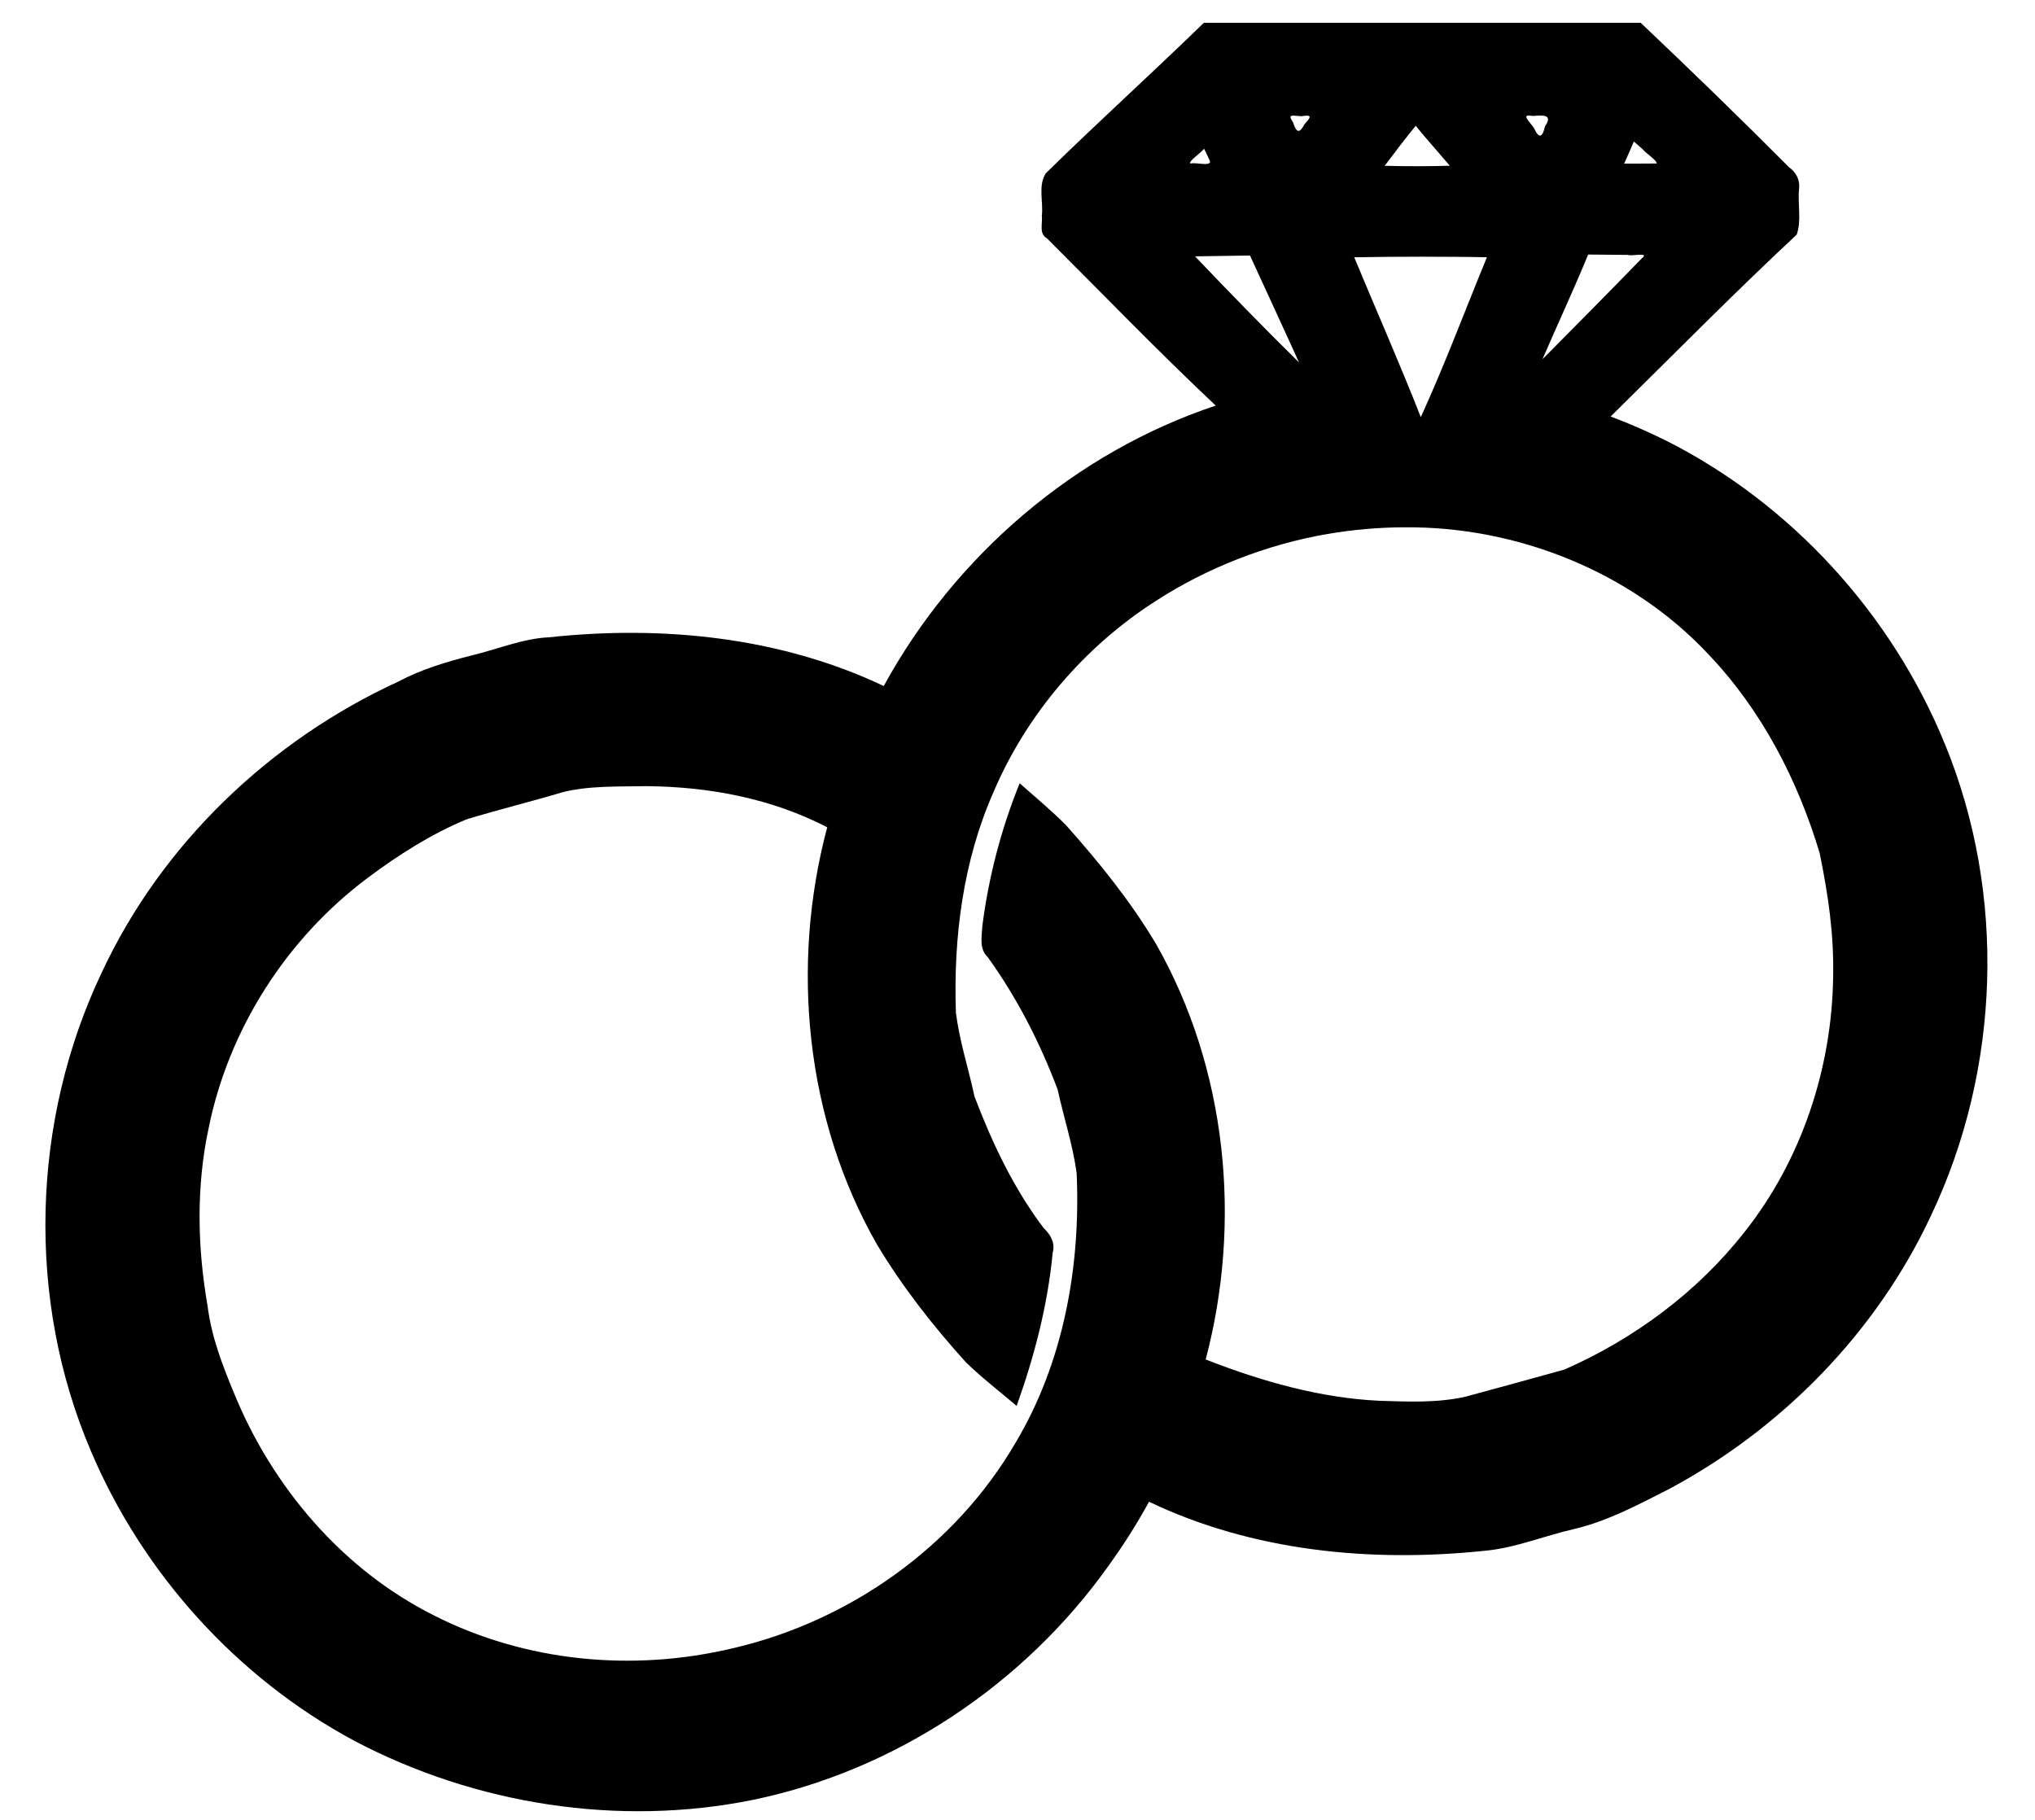
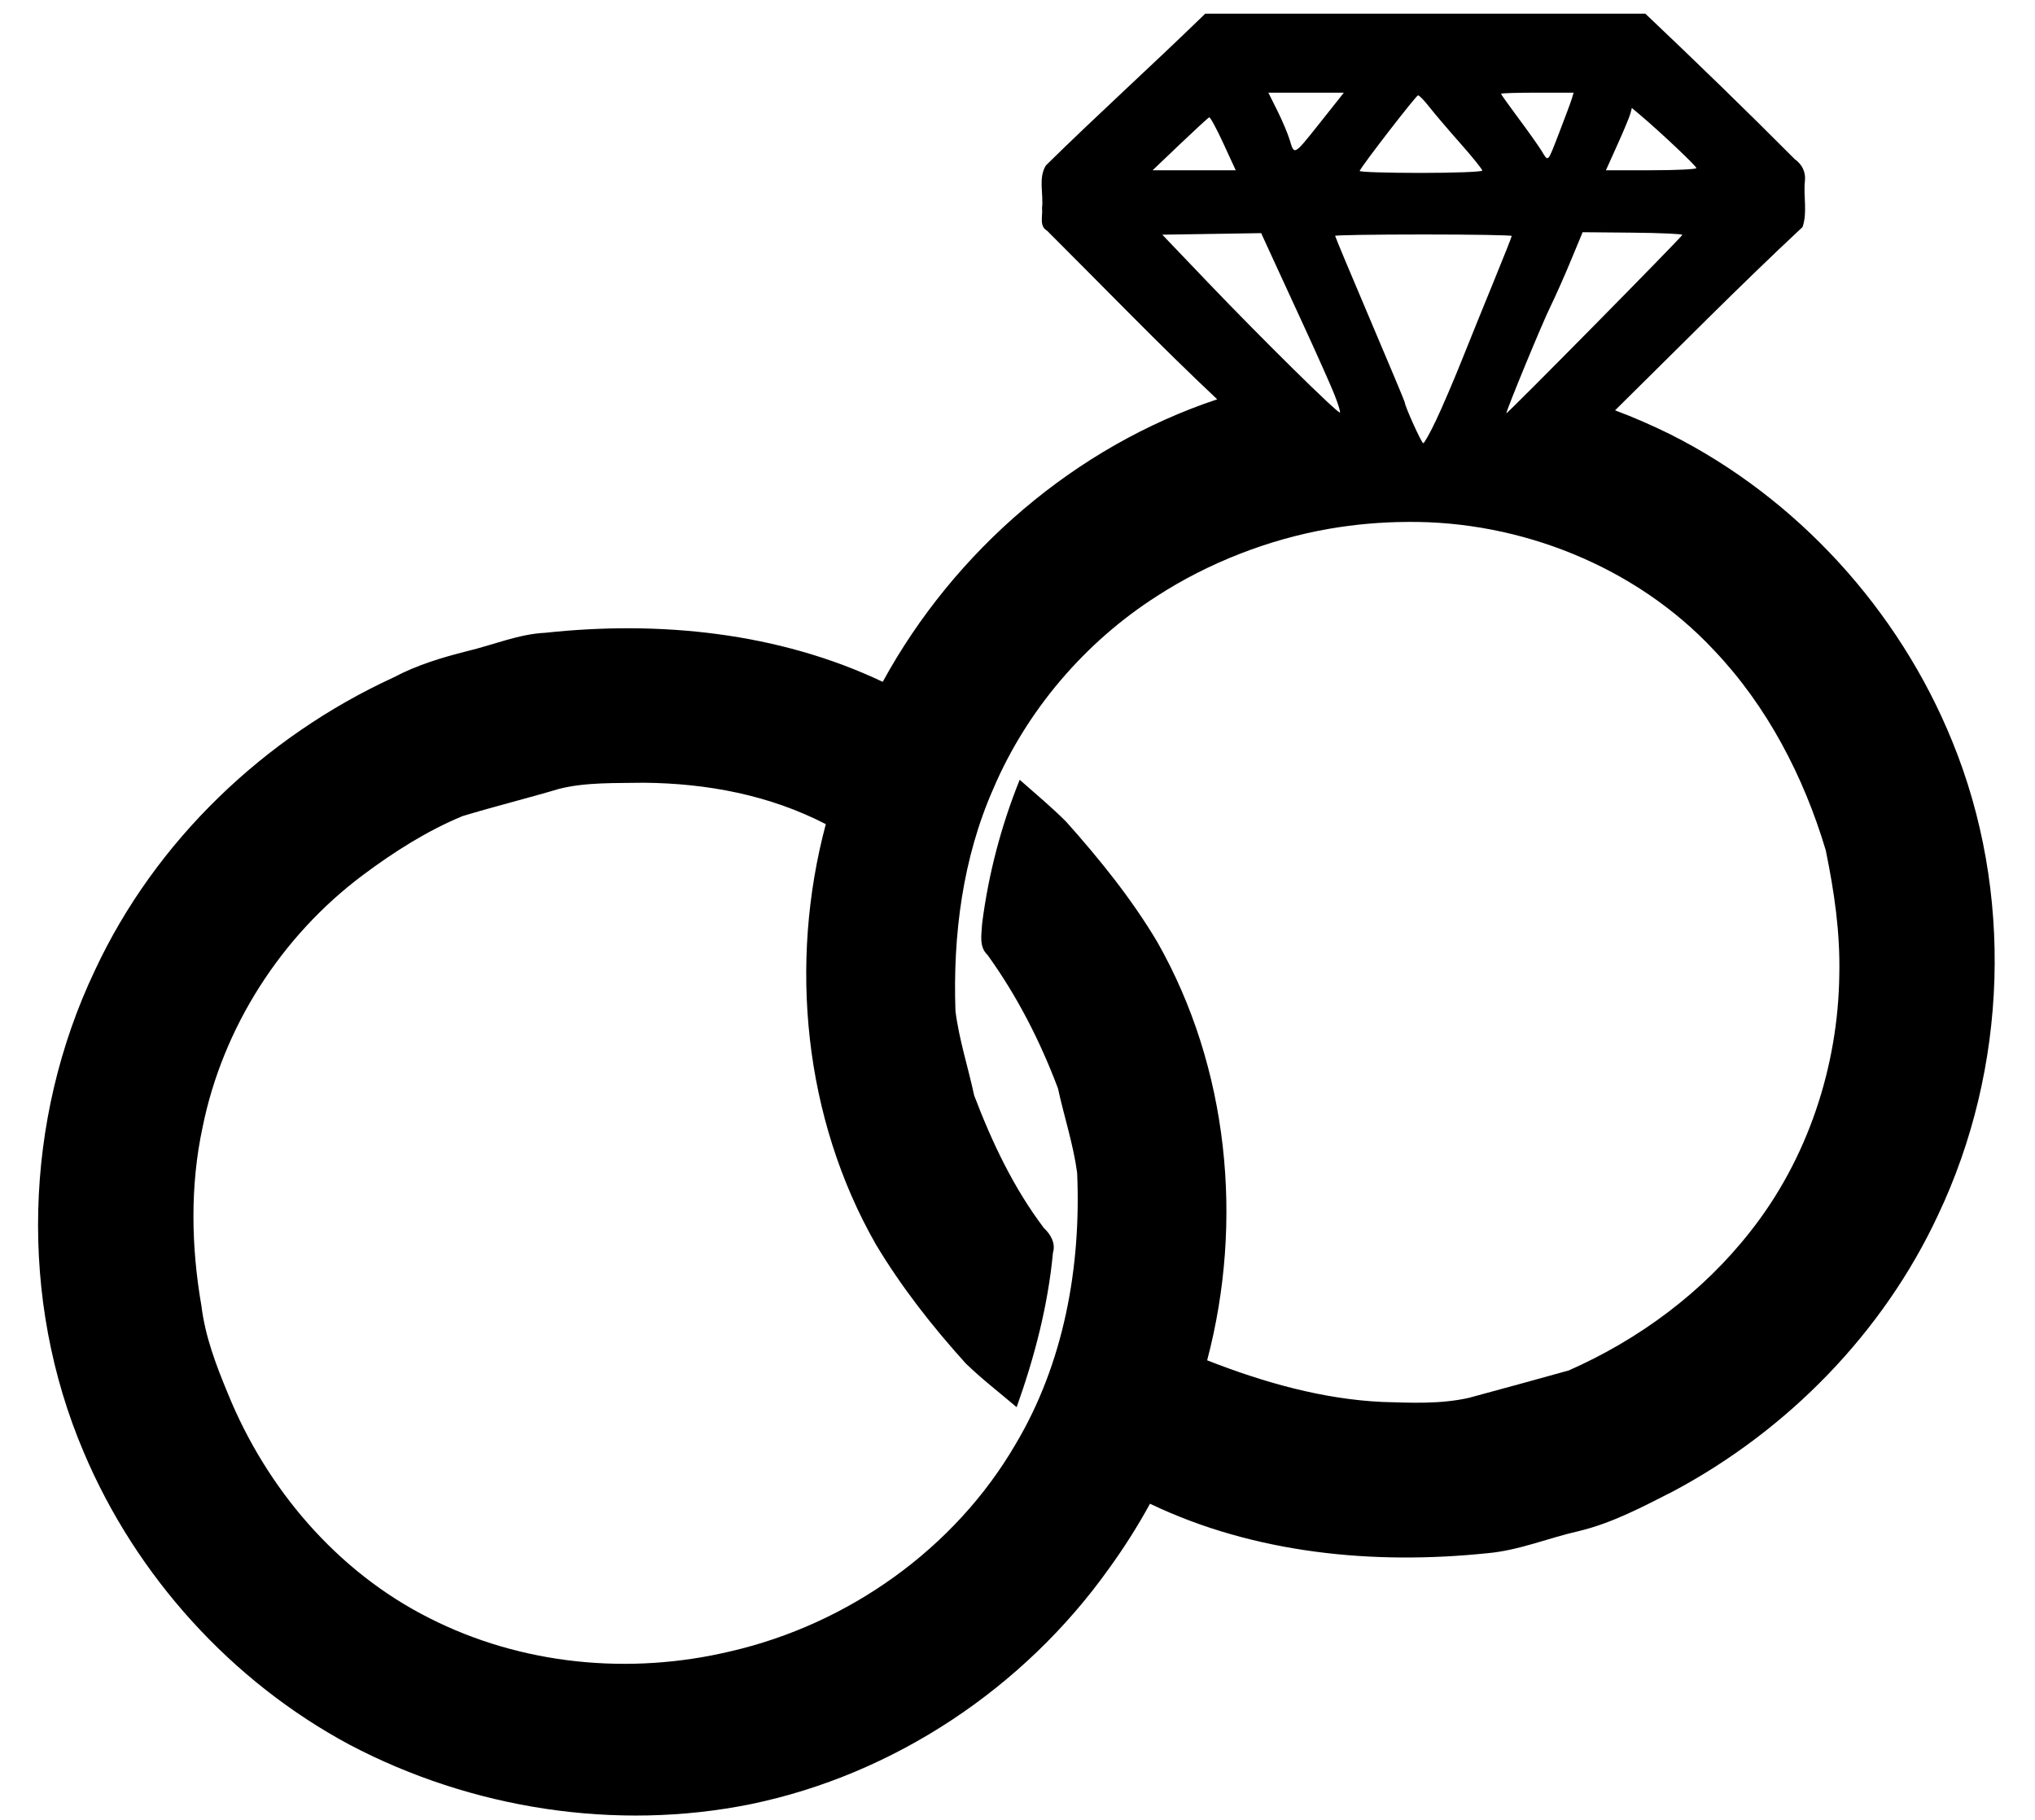
<svg xmlns="http://www.w3.org/2000/svg" width="143.138mm" height="128.002mm" viewBox="0 0 143.138 128.002" version="1.1" id="svg1" xml:space="preserve">
  <defs id="defs1" />
  <g id="layer1" transform="translate(-29.46609,-79.91978)">
-     <path id="path2" style="display:inline;fill:#000000;stroke-width:0.706" d="m 113.991,81.671 c -3.621,3.52 -7.38,6.913 -10.974,10.448 -0.55,0.892 -0.152,1.993 -0.27,2.977 0.068,0.55 -0.225,1.25 0.357,1.587 3.949,3.932 7.814,7.95 11.874,11.767 -9.914,3.301 -18.356,10.578 -23.351,19.726 -7.289,-3.46 -15.596,-4.286 -23.553,-3.426 -1.822,0.078 -3.657,0.852 -5.455,1.281 -1.766,0.445 -3.517,0.973 -5.131,1.83 -9.025,4.144 -16.646,11.418 -20.856,20.448 -4.973,10.443 -5.327,23.005 -0.78,33.659 3.649,8.632 10.3,15.993 18.566,20.42 8.507,4.473 18.569,6.053 28.007,4.139 10.003,-2.068 19.056,-8.113 24.976,-16.416 1.055,-1.456 2.024,-2.976 2.885,-4.555 7.29,3.486 15.604,4.283 23.569,3.453 2.186,-0.191 4.234,-1.062 6.362,-1.541 2.35,-0.56 4.492,-1.711 6.63,-2.797 7.972,-4.262 14.618,-11.049 18.45,-19.26 4.873,-10.269 5.303,-22.576 0.987,-33.109 -3.727,-9.159 -10.815,-16.952 -19.657,-21.402 -1.263,-0.622 -2.553,-1.19 -3.871,-1.683 4.347,-4.281 8.627,-8.632 13.088,-12.796 0.356,-1.034 0.05,-2.145 0.166,-3.213 0.072,-0.624 -0.2,-1.168 -0.709,-1.525 -3.422,-3.442 -6.91,-6.82 -10.432,-10.16 -10.241,0 -20.482,0 -30.723,0 -0.05,0.049 -0.1,0.098 -0.15,0.147 z m 7.162,6.402 c 0.728,-0.1 0.382,0.221 0.048,0.611 -0.383,0.754 -0.593,0.441 -0.793,-0.184 -0.529,-0.728 0.305,-0.324 0.745,-0.427 z m 16.186,0 c 0.704,-0.06 1.362,-0.088 0.8,0.731 -0.162,0.727 -0.401,0.94 -0.759,0.157 -0.199,-0.373 -1.052,-1.066 -0.152,-0.887 0.037,0.003 0.074,-0.002 0.11,-0.001 z m -7.783,1.316 c 0.627,0.733 1.258,1.461 1.889,2.19 -1.527,0.043 -3.056,0.043 -4.583,0.004 0.713,-0.951 1.435,-1.896 2.184,-2.818 0.17,0.208 0.34,0.416 0.51,0.625 z m 15.443,1.019 c 0.253,0.308 1.037,0.814 0.996,1.012 -0.763,0.009 -1.526,0.007 -2.288,0.007 0.229,-0.517 0.467,-1.031 0.68,-1.554 0.204,0.178 0.409,0.357 0.613,0.535 z m -30.435,0.817 c 0.147,0.453 -0.997,0.081 -1.369,0.202 -0.16,-0.162 0.719,-0.727 0.967,-1.045 0.134,0.281 0.268,0.562 0.402,0.844 z m 29.409,6.625 c 0.24,0.113 1.555,-0.217 0.988,0.229 -2.317,2.386 -4.657,4.749 -7,7.11 1.058,-2.461 2.198,-4.885 3.212,-7.364 0.933,0.008 1.866,0.017 2.799,0.025 z m -26.223,0.832 c 1.031,2.245 2.07,4.485 3.089,6.735 -2.483,-2.444 -4.912,-4.943 -7.316,-7.465 1.289,-0.02 2.578,-0.039 3.867,-0.059 0.12,0.263 0.24,0.526 0.36,0.788 z m 11.621,-0.706 c 1.56,0.009 3.121,0.004 4.681,0.04 -1.542,3.751 -2.963,7.554 -4.65,11.246 -1.48,-3.78 -3.128,-7.493 -4.681,-11.244 1.55,-0.032 3.1,-0.037 4.65,-0.042 z m -1.148,19.037 c 7.913,-0.085 15.969,3.108 21.424,8.947 3.723,3.908 6.274,8.831 7.812,13.975 0.595,2.909 1.011,5.712 0.946,8.681 -0.076,6.399 -2.208,12.888 -6.221,17.951 -3.313,4.232 -7.77,7.529 -12.671,9.688 -2.32,0.651 -4.647,1.278 -6.973,1.913 -1.981,0.444 -3.988,0.348 -6.016,0.287 -4.162,-0.19 -8.304,-1.359 -12.252,-2.908 2.562,-9.695 1.499,-20.444 -3.481,-29.207 -1.796,-3.02 -4.019,-5.769 -6.353,-8.386 -1.031,-1.037 -2.16,-1.968 -3.252,-2.938 -1.298,3.214 -2.185,6.601 -2.623,10.037 -0.037,0.754 -0.239,1.615 0.379,2.194 2.061,2.859 3.679,6.025 4.918,9.319 0.427,1.968 1.074,3.913 1.337,5.887 0.287,6.545 -0.917,13.285 -4.304,18.961 -4.255,7.307 -11.689,12.558 -19.899,14.451 -7.023,1.672 -14.571,0.96 -21.034,-2.327 -6.43,-3.235 -11.357,-9.039 -14.05,-15.664 -0.827,-1.995 -1.582,-3.966 -1.848,-6.123 -0.719,-4.129 -0.796,-8.397 0.077,-12.465 1.411,-6.994 5.502,-13.368 11.213,-17.632 2.152,-1.607 4.449,-3.071 6.935,-4.102 2.228,-0.677 4.49,-1.233 6.722,-1.898 1.884,-0.482 3.97,-0.395 5.959,-0.434 4.396,0.043 8.755,0.861 12.683,2.891 -2.597,9.73 -1.528,20.534 3.487,29.327 1.786,2.983 3.945,5.738 6.273,8.313 1.123,1.095 2.371,2.047 3.564,3.064 1.245,-3.484 2.187,-7.09 2.535,-10.78 0.201,-0.672 -0.163,-1.289 -0.636,-1.733 -2.112,-2.791 -3.626,-5.994 -4.863,-9.25 -0.421,-1.967 -1.057,-3.9 -1.308,-5.895 -0.184,-5.28 0.498,-10.664 2.647,-15.528 2.328,-5.461 6.403,-10.242 11.438,-13.452 3.542,-2.296 7.767,-3.96 12.052,-4.696 1.753,-0.299 3.556,-0.463 5.381,-0.47 z" />
+     <path id="path2" style="display:inline;fill:#000000;stroke-width:0.711" d="m 114.241,80.88 c -0.051,0.049 -0.101,0.098 -0.152,0.148 -3.648,3.546 -7.435,6.965 -11.056,10.527 -0.554,0.899 -0.153,2.008 -0.273,2.999 0.068,0.554 -0.226,1.259 0.36,1.599 3.978,3.961 7.872,8.01 11.963,11.855 -9.989,3.326 -18.494,10.658 -23.527,19.874 -7.344,-3.486 -15.713,-4.318 -23.731,-3.451 -1.835,0.079 -3.684,0.859 -5.496,1.291 -1.779,0.448 -3.543,0.98 -5.17,1.844 -9.092,4.175 -16.771,11.504 -21.013,20.602 -5.011,10.521 -5.368,23.178 -0.786,33.912 3.676,8.697 10.378,16.113 18.706,20.574 8.571,4.507 18.708,6.098 28.217,4.171 10.079,-2.084 19.199,-8.174 25.164,-16.54 1.063,-1.467 2.04,-2.998 2.907,-4.59 7.345,3.512 15.721,4.316 23.746,3.479 2.202,-0.193 4.266,-1.07 6.41,-1.552 2.367,-0.564 4.525,-1.724 6.68,-2.818 8.032,-4.294 14.728,-11.133 18.589,-19.405 4.91,-10.346 5.343,-22.746 0.994,-33.358 -3.755,-9.228 -10.896,-17.079 -19.805,-21.562 -1.272,-0.627 -2.572,-1.199 -3.901,-1.696 4.379,-4.313 8.692,-8.697 13.186,-12.892 0.358,-1.042 0.05,-2.162 0.167,-3.238 0.073,-0.628 -0.202,-1.177 -0.715,-1.537 -3.448,-3.468 -6.961,-6.871 -10.511,-10.236 z m 4.439,5.558 h 2.653 2.653 l -0.181,0.236 c -0.1,0.129 -0.839,1.061 -1.644,2.071 -1.68,2.108 -1.66,2.098 -1.975,1.035 -0.13,-0.44 -0.523,-1.372 -0.872,-2.071 z m 18.919,0 h 2.553 l -0.127,0.424 c -0.07,0.233 -0.463,1.292 -0.874,2.353 -0.858,2.217 -0.76,2.117 -1.27,1.291 -0.217,-0.351 -0.944,-1.375 -1.615,-2.276 -0.671,-0.901 -1.221,-1.672 -1.221,-1.715 0,-0.042 1.149,-0.077 2.554,-0.077 z m -8.389,0.188 c 0.086,0 0.436,0.36 0.778,0.8 0.342,0.44 1.323,1.593 2.181,2.562 0.857,0.969 1.559,1.838 1.559,1.929 0,0.092 -1.949,0.166 -4.345,0.166 -2.39,0 -4.317,-0.063 -4.282,-0.141 0.181,-0.407 3.975,-5.317 4.109,-5.317 z m 15.037,0.889 0.594,0.5 c 1.377,1.159 3.945,3.585 3.945,3.727 0,0.085 -1.431,0.154 -3.181,0.154 h -3.181 l 0.808,-1.795 c 0.445,-0.987 0.855,-1.973 0.912,-2.19 z m -29.728,0.659 c 0.071,-0.028 0.52,0.797 0.997,1.835 l 0.869,1.887 h -2.923 -2.923 l 1.925,-1.836 c 1.059,-1.009 1.983,-1.858 2.054,-1.886 z m 26.267,8.08 3.528,0.032 c 1.94,0.018 3.507,0.089 3.482,0.157 -0.069,0.188 -12.374,12.663 -12.374,12.545 0,-0.225 2.52,-6.331 3.089,-7.485 0.334,-0.677 0.983,-2.136 1.441,-3.241 z m -22.612,0.065 0.647,1.412 c 0.356,0.776 1.403,3.05 2.326,5.053 0.924,2.003 1.898,4.188 2.165,4.855 0.267,0.667 0.448,1.251 0.402,1.297 -0.117,0.117 -5.487,-5.176 -9.308,-9.174 l -3.186,-3.334 3.477,-0.054 z m 11.413,0.094 c 3.416,0 6.212,0.047 6.212,0.104 0,0.057 -0.562,1.476 -1.249,3.153 -0.687,1.677 -1.706,4.192 -2.264,5.59 -0.558,1.398 -1.366,3.282 -1.794,4.188 -0.428,0.906 -0.841,1.647 -0.918,1.647 -0.118,0 -1.304,-2.625 -1.304,-2.887 0,-0.049 -1.101,-2.679 -2.447,-5.844 -1.346,-3.165 -2.447,-5.799 -2.447,-5.853 0,-0.054 2.795,-0.098 6.211,-0.098 z m -1.158,20.22 c 7.973,-0.086 16.089,3.132 21.586,9.014 3.751,3.938 6.322,8.898 7.871,14.081 0.6,2.931 1.018,5.755 0.953,8.747 -0.077,6.447 -2.225,12.985 -6.268,18.085 -3.337,4.264 -7.829,7.586 -12.766,9.761 -2.337,0.656 -4.682,1.288 -7.025,1.927 -1.995,0.447 -4.018,0.35 -6.061,0.289 -4.194,-0.191 -8.366,-1.369 -12.344,-2.93 2.581,-9.768 1.51,-20.598 -3.507,-29.427 -1.81,-3.043 -4.049,-5.812 -6.401,-8.449 -1.038,-1.045 -2.176,-1.983 -3.277,-2.96 -1.307,3.238 -2.201,6.65 -2.643,10.113 -0.037,0.76 -0.24,1.628 0.382,2.211 2.077,2.881 3.707,6.07 4.954,9.389 0.43,1.983 1.082,3.942 1.347,5.931 0.289,6.594 -0.923,13.385 -4.337,19.104 -4.287,7.362 -11.777,12.653 -20.048,14.56 -7.076,1.685 -14.68,0.967 -21.192,-2.345 -6.479,-3.259 -11.442,-9.108 -14.156,-15.782 -0.833,-2.01 -1.594,-3.996 -1.862,-6.169 -0.724,-4.161 -0.802,-8.46 0.078,-12.558 1.422,-7.047 5.543,-13.469 11.297,-17.765 2.169,-1.619 4.482,-3.094 6.986,-4.132 2.245,-0.682 4.524,-1.242 6.773,-1.912 1.898,-0.486 4,-0.399 6.004,-0.437 4.429,0.043 8.821,0.867 12.779,2.913 -2.617,9.803 -1.539,20.689 3.513,29.548 1.799,3.006 3.975,5.78 6.32,8.376 1.132,1.103 2.389,2.063 3.59,3.087 1.255,-3.51 2.204,-7.143 2.554,-10.861 0.203,-0.677 -0.165,-1.298 -0.641,-1.745 -2.128,-2.812 -3.653,-6.04 -4.9,-9.32 -0.424,-1.981 -1.064,-3.93 -1.317,-5.94 -0.186,-5.32 0.501,-10.744 2.667,-15.645 2.345,-5.502 6.452,-10.32 11.525,-13.553 3.569,-2.313 7.825,-3.989 12.143,-4.731 1.766,-0.301 3.582,-0.466 5.421,-0.474 z" />
  </g>
</svg>
